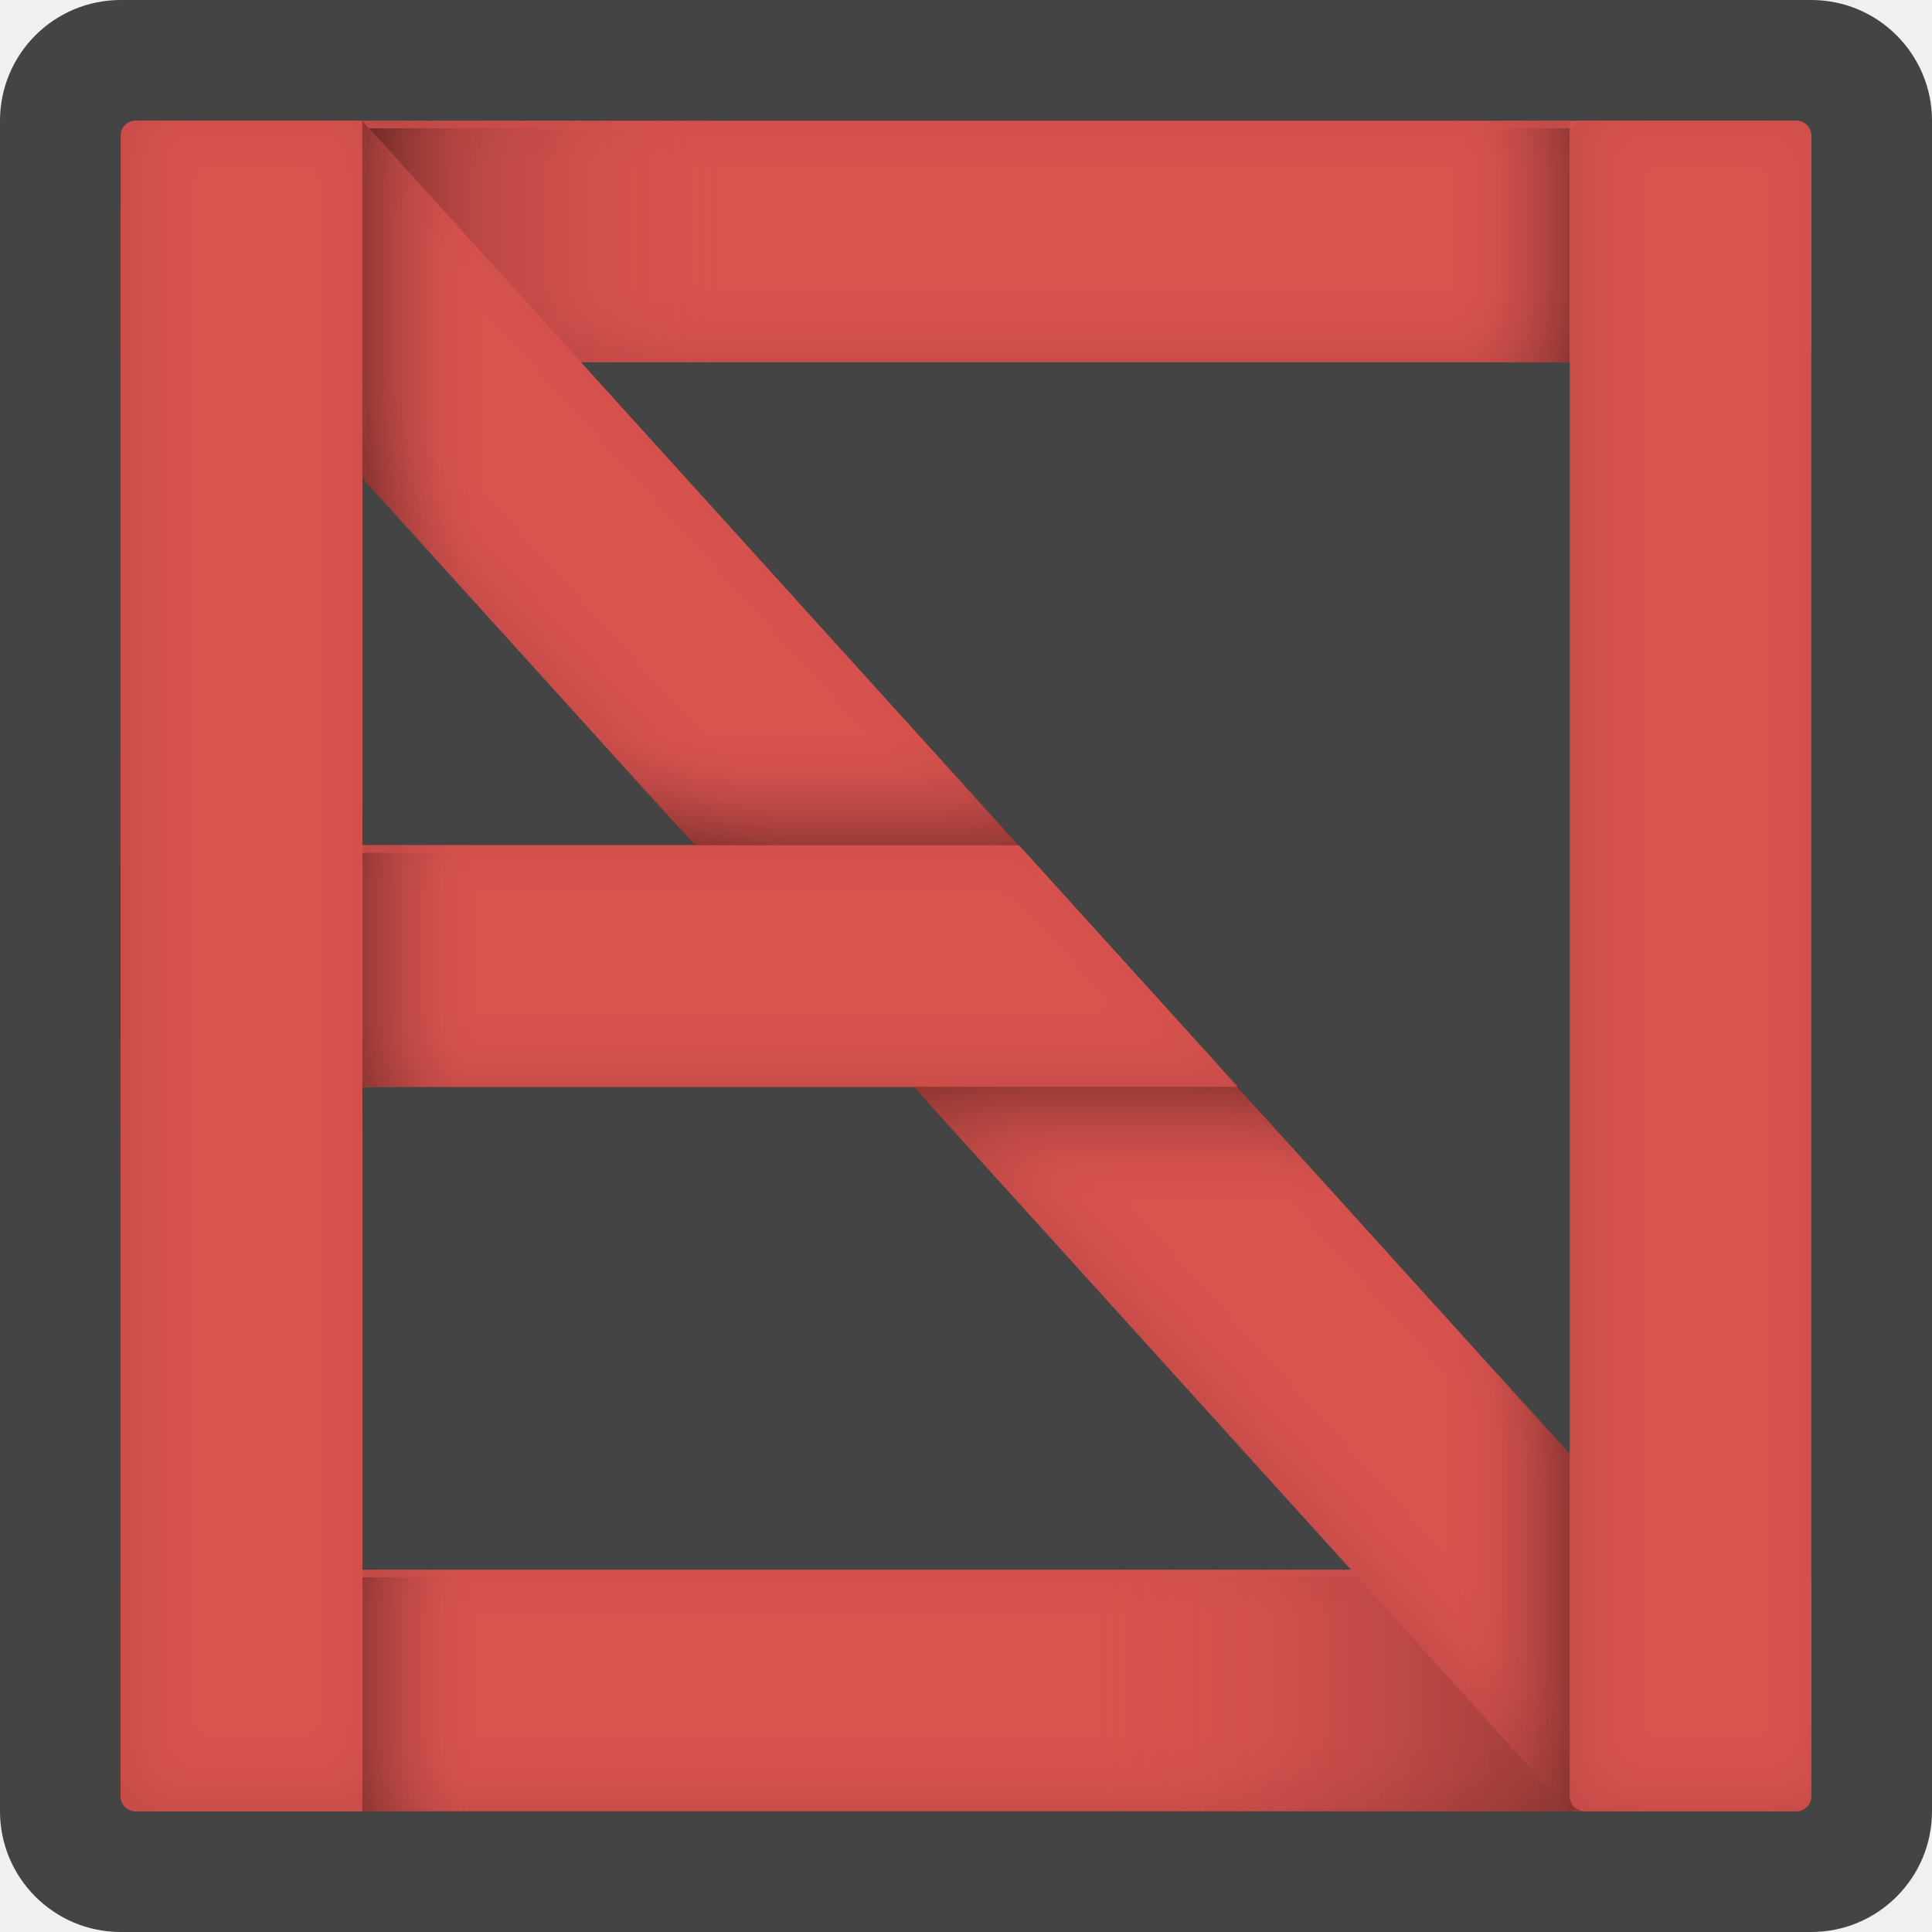
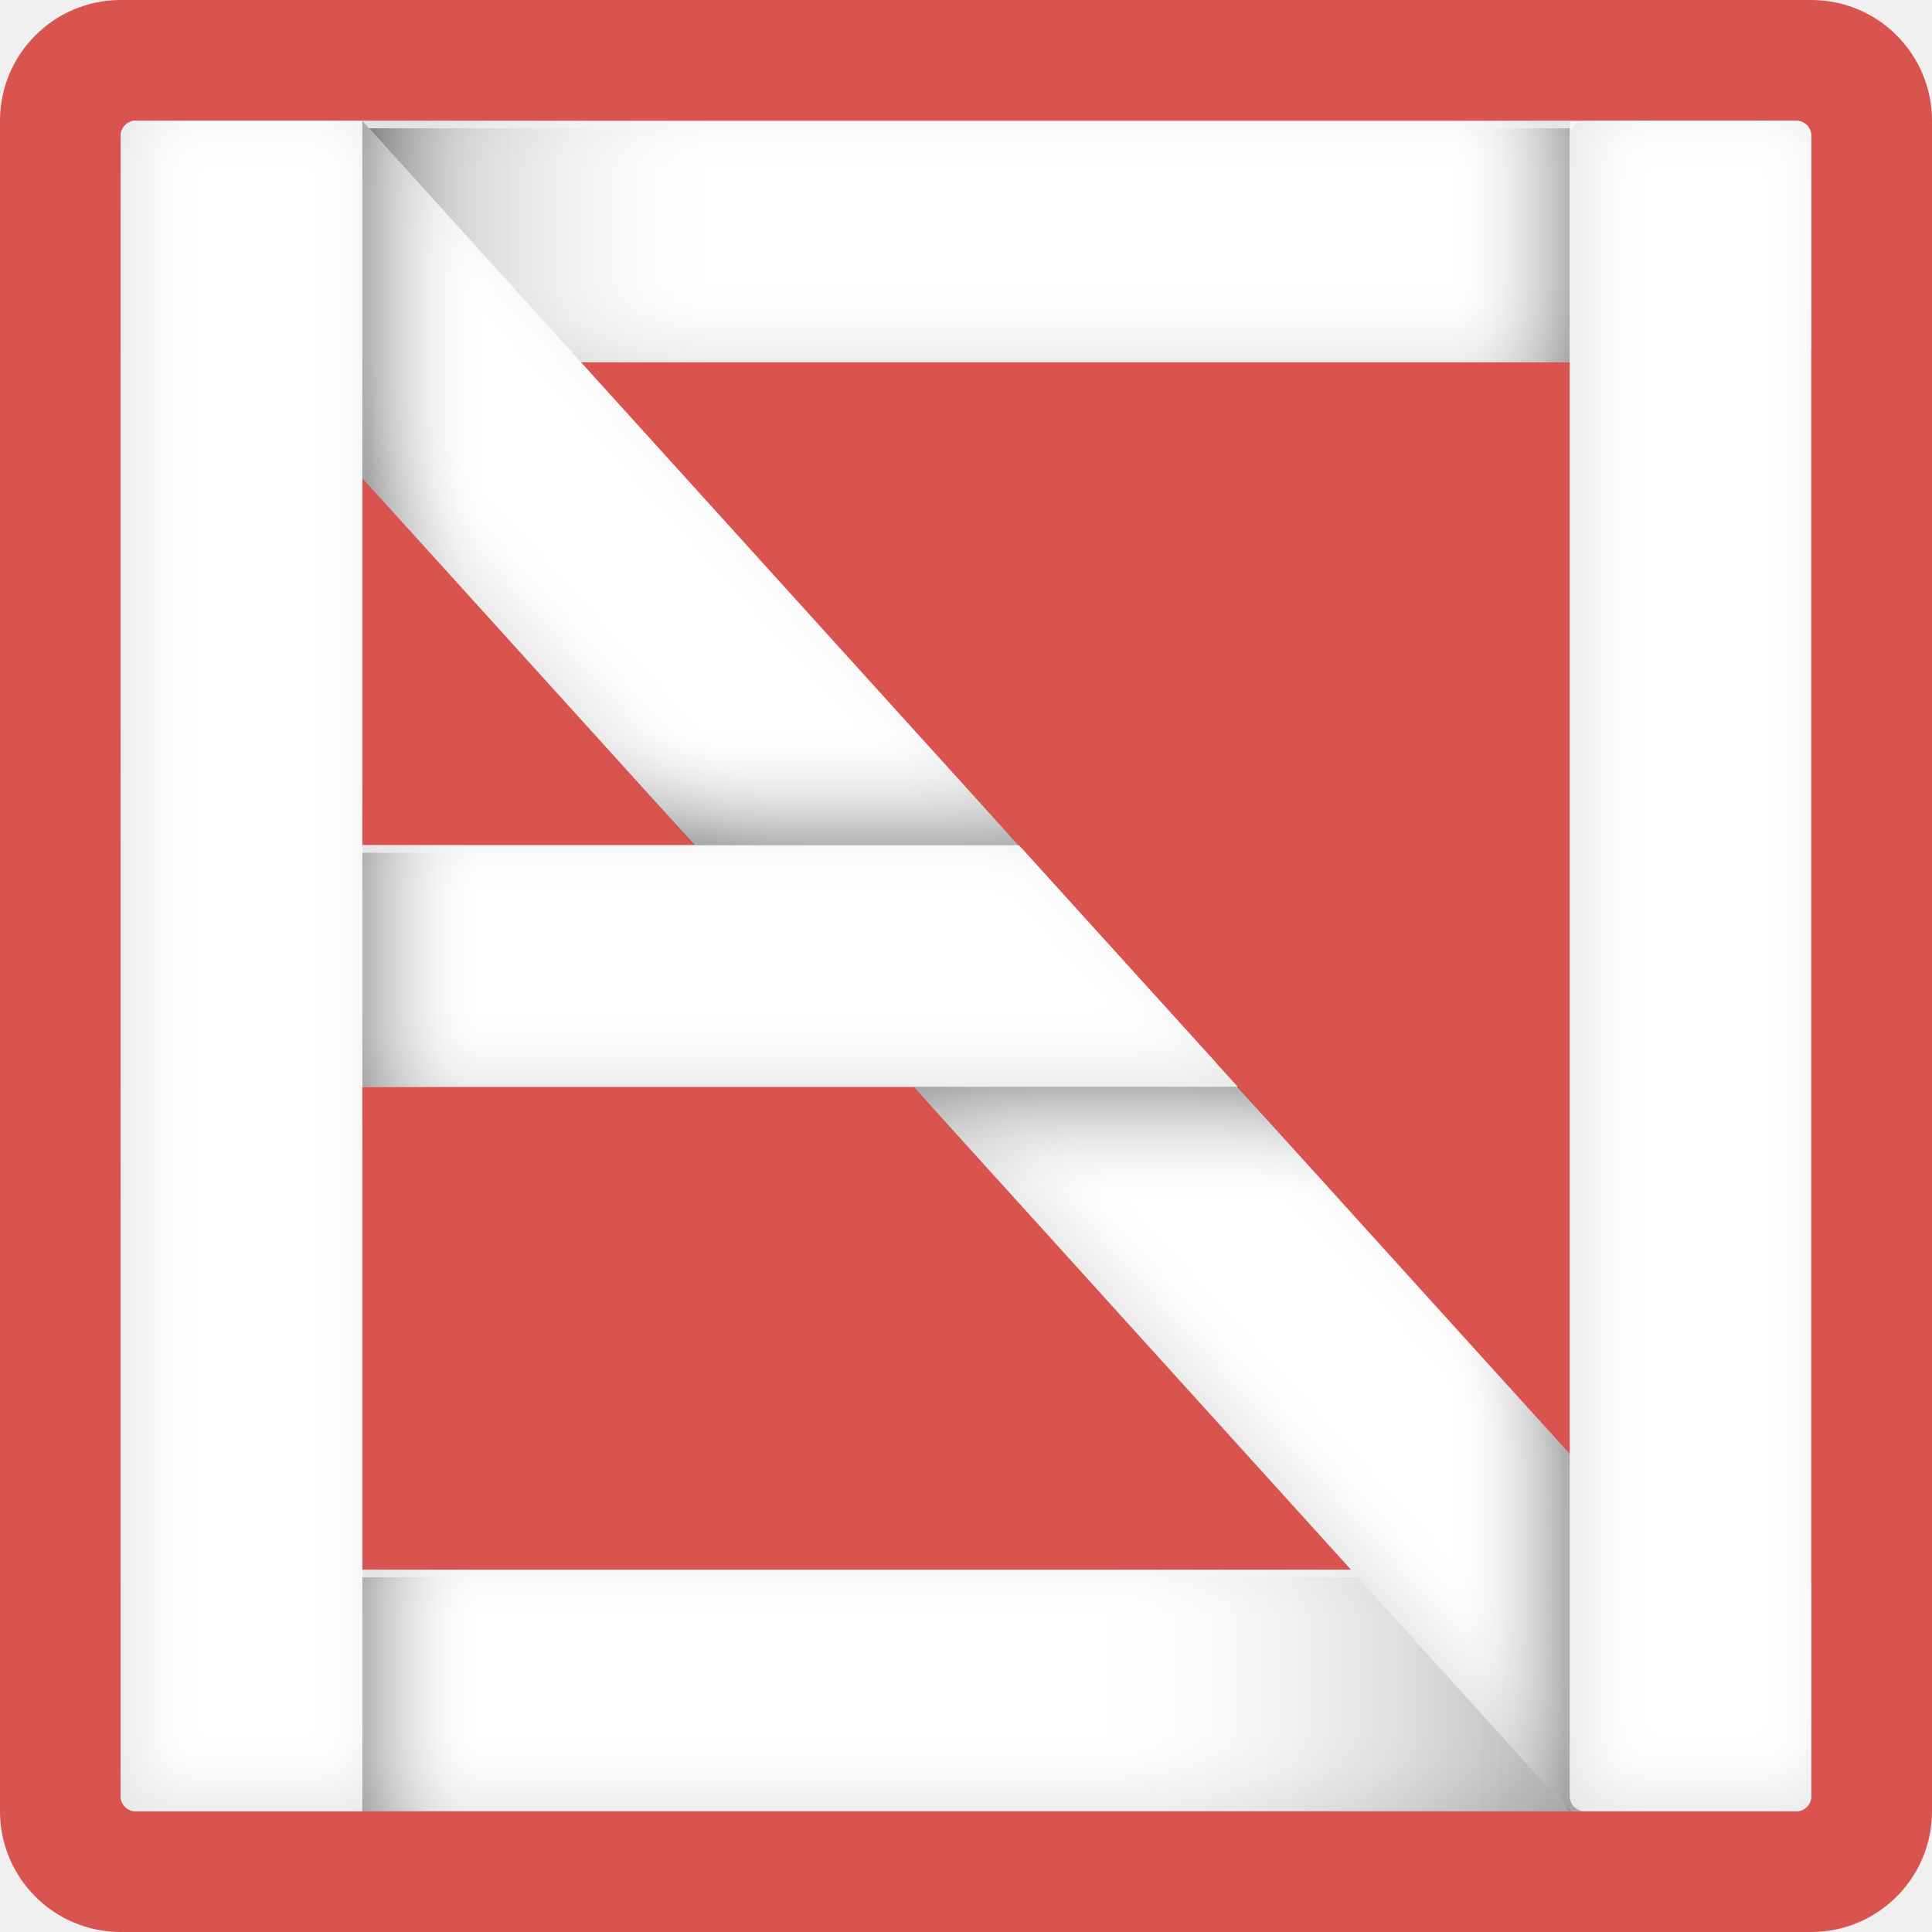
<svg xmlns="http://www.w3.org/2000/svg" xmlns:xlink="http://www.w3.org/1999/xlink" width="256px" height="256px" viewBox="0 0 256 256" version="1.1">
  <defs>
    <rect id="path-1" x="0" y="192" width="224" height="32" rx="2" />
    <filter x="-2.2%" y="-15.6%" width="104.5%" height="131.2%" filterUnits="objectBoundingBox" id="filter-2">
      <feGaussianBlur stdDeviation="4" in="SourceAlpha" result="shadowBlurInner1" />
      <feOffset dx="2" dy="-2" in="shadowBlurInner1" result="shadowOffsetInner1" />
      <feComposite in="shadowOffsetInner1" in2="SourceAlpha" operator="arithmetic" k2="-1" k3="1" result="shadowInnerInner1" />
      <feColorMatrix values="0 0 0 0 0   0 0 0 0 0   0 0 0 0 0  0 0 0 0.1 0" type="matrix" in="shadowInnerInner1" />
    </filter>
    <rect id="path-3" x="0" y="0" width="224" height="32" rx="2" />
    <filter x="-2.2%" y="-15.6%" width="104.5%" height="131.2%" filterUnits="objectBoundingBox" id="filter-4">
      <feGaussianBlur stdDeviation="4" in="SourceAlpha" result="shadowBlurInner1" />
      <feOffset dx="2" dy="-2" in="shadowBlurInner1" result="shadowOffsetInner1" />
      <feComposite in="shadowOffsetInner1" in2="SourceAlpha" operator="arithmetic" k2="-1" k3="1" result="shadowInnerInner1" />
      <feColorMatrix values="0 0 0 0 0   0 0 0 0 0   0 0 0 0 0  0 0 0 0.1 0" type="matrix" in="shadowInnerInner1" />
    </filter>
    <path d="M2,0 L32,0 L32,224 L2,224 L2,224 C0.895,224 1.3527075e-16,223.105 0,222 L0,2 L0,2 C-1.3527075e-16,0.895 0.895,2.02906125e-16 2,0 Z" id="path-5" />
    <filter x="-15.6%" y="-2.2%" width="131.2%" height="104.5%" filterUnits="objectBoundingBox" id="filter-6">
      <feGaussianBlur stdDeviation="4" in="SourceAlpha" result="shadowBlurInner1" />
      <feOffset dx="2" dy="-2" in="shadowBlurInner1" result="shadowOffsetInner1" />
      <feComposite in="shadowOffsetInner1" in2="SourceAlpha" operator="arithmetic" k2="-1" k3="1" result="shadowInnerInner1" />
      <feColorMatrix values="0 0 0 0 0   0 0 0 0 0   0 0 0 0 0  0 0 0 0.1 0" type="matrix" in="shadowInnerInner1" />
    </filter>
    <path d="M0,96 L118.113,96 L118.113,96 C118.678,96 119.216,96.239 119.595,96.657 L144.97,124.657 L144.97,124.657 C145.712,125.475 145.65,126.74 144.831,127.482 C144.464,127.815 143.985,128 143.488,128 L0,128 L0,96 Z" id="path-7" />
    <filter x="-3.4%" y="-15.6%" width="106.8%" height="131.2%" filterUnits="objectBoundingBox" id="filter-8">
      <feGaussianBlur stdDeviation="4" in="SourceAlpha" result="shadowBlurInner1" />
      <feOffset dx="2" dy="-2" in="shadowBlurInner1" result="shadowOffsetInner1" />
      <feComposite in="shadowOffsetInner1" in2="SourceAlpha" operator="arithmetic" k2="-1" k3="1" result="shadowInnerInner1" />
      <feColorMatrix values="0 0 0 0 0   0 0 0 0 0   0 0 0 0 0  0 0 0 0.1 0" type="matrix" in="shadowInnerInner1" />
    </filter>
    <linearGradient x1="100%" y1="50%" x2="0%" y2="50%" id="linearGradient-9">
-       <stop stop-color="#d9534f" stop-opacity="0" offset="0%" />
+       <stop stop-color="#FFFFFF" stop-opacity="0" offset="0%" />
      <stop stop-color="#000000" offset="100%" />
    </linearGradient>
    <linearGradient x1="0%" y1="50%" x2="100%" y2="50%" id="linearGradient-10">
-       <stop stop-color="#d9534f" offset="0%" />
-       <stop stop-color="#d9534f" stop-opacity="0" offset="100%" />
+       <stop stop-color="#FFFFFF" offset="0%" />
+       <stop stop-color="#FFFFFF" stop-opacity="0" offset="100%" />
    </linearGradient>
    <path d="M32,16 L223.482,227.428 L223.482,227.428 C223.816,227.796 224,228.275 224,228.771 L224,238 L224,238 C224,239.105 223.105,240 222,240 L192.887,240 L192.887,240 C192.322,240 191.784,239.761 191.405,239.343 L0.518,28.572 L0.518,28.572 C0.184,28.204 6.4115841e-17,27.725 4.4408921e-16,27.229 L0,18 L0,18 C-1.3527075e-16,16.895 0.895,16 2,16 L32,16 Z" id="path-11" />
    <filter x="-2.2%" y="-2.2%" width="104.5%" height="104.5%" filterUnits="objectBoundingBox" id="filter-12">
      <feGaussianBlur stdDeviation="4" in="SourceAlpha" result="shadowBlurInner1" />
      <feOffset dx="2" dy="-2" in="shadowBlurInner1" result="shadowOffsetInner1" />
      <feComposite in="shadowOffsetInner1" in2="SourceAlpha" operator="arithmetic" k2="-1" k3="1" result="shadowInnerInner1" />
      <feColorMatrix values="0 0 0 0 0   0 0 0 0 0   0 0 0 0 0  0 0 0 0.1 0" type="matrix" in="shadowInnerInner1" />
    </filter>
    <polygon id="path-13" points="0 112 119 112 148 144 0 144" />
    <filter x="-3.4%" y="-15.6%" width="106.8%" height="131.2%" filterUnits="objectBoundingBox" id="filter-14">
      <feGaussianBlur stdDeviation="4" in="SourceAlpha" result="shadowBlurInner1" />
      <feOffset dx="2" dy="-2" in="shadowBlurInner1" result="shadowOffsetInner1" />
      <feComposite in="shadowOffsetInner1" in2="SourceAlpha" operator="arithmetic" k2="-1" k3="1" result="shadowInnerInner1" />
      <feColorMatrix values="0 0 0 0 0   0 0 0 0 0   0 0 0 0 0  0 0 0 0.1 0" type="matrix" in="shadowInnerInner1" />
    </filter>
    <linearGradient x1="50%" y1="0%" x2="50%" y2="100%" id="linearGradient-15">
-       <stop stop-color="#d9534f" stop-opacity="0" offset="0%" />
+       <stop stop-color="#FFFFFF" stop-opacity="0" offset="0%" />
      <stop stop-color="#000000" offset="100%" />
    </linearGradient>
    <linearGradient x1="14.549%" y1="14.389%" x2="21.46%" y2="14.389%" id="linearGradient-16">
      <stop stop-color="#000000" offset="0%" />
-       <stop stop-color="#d9534f" stop-opacity="0" offset="100%" />
+       <stop stop-color="#FFFFFF" stop-opacity="0" offset="100%" />
    </linearGradient>
    <path d="M2,16 L32,16 L32,238 L32,238 C32,239.105 31.105,240 30,240 L2,240 L2,240 C0.895,240 1.3527075e-16,239.105 0,238 L0,18 L0,18 C-1.3527075e-16,16.895 0.895,16 2,16 Z" id="path-17" />
    <filter x="-15.6%" y="-2.2%" width="131.2%" height="104.5%" filterUnits="objectBoundingBox" id="filter-18">
      <feGaussianBlur stdDeviation="4" in="SourceAlpha" result="shadowBlurInner1" />
      <feOffset dx="2" dy="-2" in="shadowBlurInner1" result="shadowOffsetInner1" />
      <feComposite in="shadowOffsetInner1" in2="SourceAlpha" operator="arithmetic" k2="-1" k3="1" result="shadowInnerInner1" />
      <feColorMatrix values="0 0 0 0 0   0 0 0 0 0   0 0 0 0 0  0 0 0 0.1 0" type="matrix" in="shadowInnerInner1" />
    </filter>
    <rect id="path-19" x="0" y="16" width="32" height="224" rx="2" />
    <filter x="-15.6%" y="-2.2%" width="131.2%" height="104.5%" filterUnits="objectBoundingBox" id="filter-20">
      <feGaussianBlur stdDeviation="4" in="SourceAlpha" result="shadowBlurInner1" />
      <feOffset dx="2" dy="-2" in="shadowBlurInner1" result="shadowOffsetInner1" />
      <feComposite in="shadowOffsetInner1" in2="SourceAlpha" operator="arithmetic" k2="-1" k3="1" result="shadowInnerInner1" />
      <feColorMatrix values="0 0 0 0 0   0 0 0 0 0   0 0 0 0 0  0 0 0 0.1 0" type="matrix" in="shadowInnerInner1" />
    </filter>
  </defs>
  <g id="Ico" stroke="none" stroke-width="1" fill="none" fill-rule="evenodd">
-     <rect id="background" fill="#444444" x="0" y="0" width="256" height="256" rx="16" />
+     <rect id="background" fill="#d9534f" x="0" y="0" width="256" height="256" rx="16" />
    <g id="Icon" transform="translate(16, 0)">
      <g id="E" transform="translate(0, 16)">
        <g>
          <g id="line-bottom">
-             <use fill="#d9534f" fill-rule="evenodd" xlink:href="#path-1" />
+             <use fill="#FFFFFF" fill-rule="evenodd" xlink:href="#path-1" />
            <use fill="black" fill-opacity="1" filter="url(#filter-2)" xlink:href="#path-1" />
          </g>
          <g id="line-top">
-             <use fill="#d9534f" fill-rule="evenodd" xlink:href="#path-3" />
+             <use fill="#FFFFFF" fill-rule="evenodd" xlink:href="#path-3" />
            <use fill="black" fill-opacity="1" filter="url(#filter-4)" xlink:href="#path-3" />
          </g>
          <g id="line-left">
-             <use fill="#d9534f" fill-rule="evenodd" xlink:href="#path-5" />
+             <use fill="#FFFFFF" fill-rule="evenodd" xlink:href="#path-5" />
            <use fill="black" fill-opacity="1" filter="url(#filter-6)" xlink:href="#path-5" />
          </g>
          <g id="line-middle">
-             <use fill="#d9534f" fill-rule="evenodd" xlink:href="#path-7" />
+             <use fill="#FFFFFF" fill-rule="evenodd" xlink:href="#path-7" />
            <use fill="black" fill-opacity="1" filter="url(#filter-8)" xlink:href="#path-7" />
          </g>
          <g id="shadow-base-symbol" transform="translate(32, 192)">
            <rect id="shadow" fill-opacity="0.3" fill="url(#linearGradient-9)" x="0" y="0" width="16" height="32" />
            <rect id="light" fill="url(#linearGradient-10)" opacity="0.7" x="0" y="0" width="16" height="1" />
          </g>
          <g id="shadow-base-symbol" transform="translate(32, 0)">
            <rect id="shadow" fill-opacity="0.3" fill="url(#linearGradient-9)" x="0" y="0" width="16" height="32" />
            <rect id="light" fill="url(#linearGradient-10)" opacity="0.7" x="0" y="0" width="16" height="1" />
          </g>
          <g id="shadow-base-symbol" transform="translate(16, 136) scale(-1, 1) rotate(90) translate(-16, -136) translate(8, 120)">
            <rect id="shadow" fill-opacity="0.3" fill="url(#linearGradient-9)" x="0" y="0" width="16" height="32" />
            <rect id="light" fill="url(#linearGradient-10)" opacity="0.7" x="0" y="0" width="16" height="1" />
          </g>
          <g id="shadow-base-symbol" transform="translate(16, 88) rotate(-90) translate(-16, -88) translate(8, 72)">
            <rect id="shadow" fill-opacity="0.3" fill="url(#linearGradient-9)" x="0" y="0" width="16" height="32" />
            <rect id="light" fill="url(#linearGradient-10)" opacity="0.7" x="0" y="0" width="16" height="1" />
          </g>
        </g>
      </g>
      <g id="shadow-addon" transform="translate(32, 16)">
        <g id="shadow-base-symbol" transform="translate(128, 208) scale(-1, 1) translate(-128, -208) translate(96, 192)">
          <rect id="shadow" fill-opacity="0.3" fill="url(#linearGradient-9)" x="0" y="0" width="64" height="32" />
          <rect id="light" fill="url(#linearGradient-10)" opacity="0.7" x="0" y="0" width="64" height="1" />
        </g>
        <g id="shadow-base-symbol" transform="translate(152, 16) scale(-1, 1) translate(-152, -16) translate(144, 0)">
          <rect id="shadow" fill-opacity="0.3" fill="url(#linearGradient-9)" x="0" y="0" width="16" height="32" />
          <rect id="light" fill="url(#linearGradient-10)" opacity="0.7" x="0" y="0" width="16" height="1" />
        </g>
        <g id="shadow-base-symbol">
          <rect id="shadow" fill-opacity="0.3" fill="url(#linearGradient-9)" x="0" y="0" width="48" height="32" />
          <rect id="light" fill="url(#linearGradient-10)" opacity="0.7" x="0" y="0" width="48" height="1" />
        </g>
      </g>
      <g id="A">
        <g>
          <g id="line-diagonal">
-             <use fill="#d9534f" fill-rule="evenodd" xlink:href="#path-11" />
+             <use fill="#FFFFFF" fill-rule="evenodd" xlink:href="#path-11" />
            <use fill="black" fill-opacity="1" filter="url(#filter-12)" xlink:href="#path-11" />
          </g>
          <g id="line-middle">
-             <use fill="#d9534f" fill-rule="evenodd" xlink:href="#path-13" />
+             <use fill="#FFFFFF" fill-rule="evenodd" xlink:href="#path-13" />
            <use fill="black" fill-opacity="1" filter="url(#filter-14)" xlink:href="#path-13" />
          </g>
          <g id="shadow-base-symbol" transform="translate(32, 112)">
            <rect id="shadow" fill-opacity="0.3" fill="url(#linearGradient-9)" x="0" y="0" width="16" height="32" />
            <rect id="light" fill="url(#linearGradient-10)" opacity="0.7" x="0" y="0" width="16" height="1" />
          </g>
          <g id="shadow-diagonal-middle-symbol" transform="translate(134, 152) scale(-1, -1) translate(-134, -152) translate(105, 144)" fill-opacity="0.3" fill="url(#linearGradient-15)">
            <polygon id="shadow" points="0.5 0 43.5 0 58 16 15 16" />
          </g>
          <g id="shadow-diagonal-middle-symbol" transform="translate(61, 96)" fill-opacity="0.3" fill="url(#linearGradient-15)">
            <polygon id="shadow" points="0.5 0 43.5 0 58 16 15 16" />
          </g>
          <g id="shadow-diagonal-top" fill-opacity="0.3" fill="url(#linearGradient-16)">
            <path d="M32,16 L223.482,227.428 L223.482,227.428 C223.816,227.796 224,228.275 224,228.771 L224,238 L224,238 C224,239.105 223.105,240 222,240 L192.887,240 L192.887,240 C192.322,240 191.784,239.761 191.405,239.343 L0.518,28.572 L0.518,28.572 C0.184,28.204 6.4115841e-17,27.725 4.4408921e-16,27.229 L0,18 L0,18 C-1.3527075e-16,16.895 0.895,16 2,16 L32,16 Z" id="shadow" />
          </g>
          <g id="line-left">
-             <use fill="#d9534f" fill-rule="evenodd" xlink:href="#path-17" />
+             <use fill="#FFFFFF" fill-rule="evenodd" xlink:href="#path-17" />
            <use fill="black" fill-opacity="1" filter="url(#filter-18)" xlink:href="#path-17" />
          </g>
        </g>
      </g>
      <g id="shadow-addon-diagonal" transform="translate(112, 136) scale(-1, -1) translate(-112, -136) translate(0, 16)" fill-opacity="0.3" fill="url(#linearGradient-16)">
        <path d="M32,16 L223.482,227.428 L223.482,227.428 C223.816,227.796 224,228.275 224,228.771 L224,238 L224,238 C224,239.105 223.105,240 222,240 L192.887,240 L192.887,240 C192.322,240 191.784,239.761 191.405,239.343 L0.518,28.572 L0.518,28.572 C0.184,28.204 6.4115841e-17,27.725 4.4408921e-16,27.229 L0,18 L0,18 C-1.3527075e-16,16.895 0.895,16 2,16 L32,16 Z" id="shadow" />
      </g>
      <g id="I-line" transform="translate(192, 0)">
        <g id="I">
          <g id="line-right">
-             <use fill="#d9534f" fill-rule="evenodd" xlink:href="#path-19" />
+             <use fill="#FFFFFF" fill-rule="evenodd" xlink:href="#path-19" />
            <use fill="black" fill-opacity="1" filter="url(#filter-20)" xlink:href="#path-19" />
          </g>
        </g>
      </g>
    </g>
  </g>
</svg>
